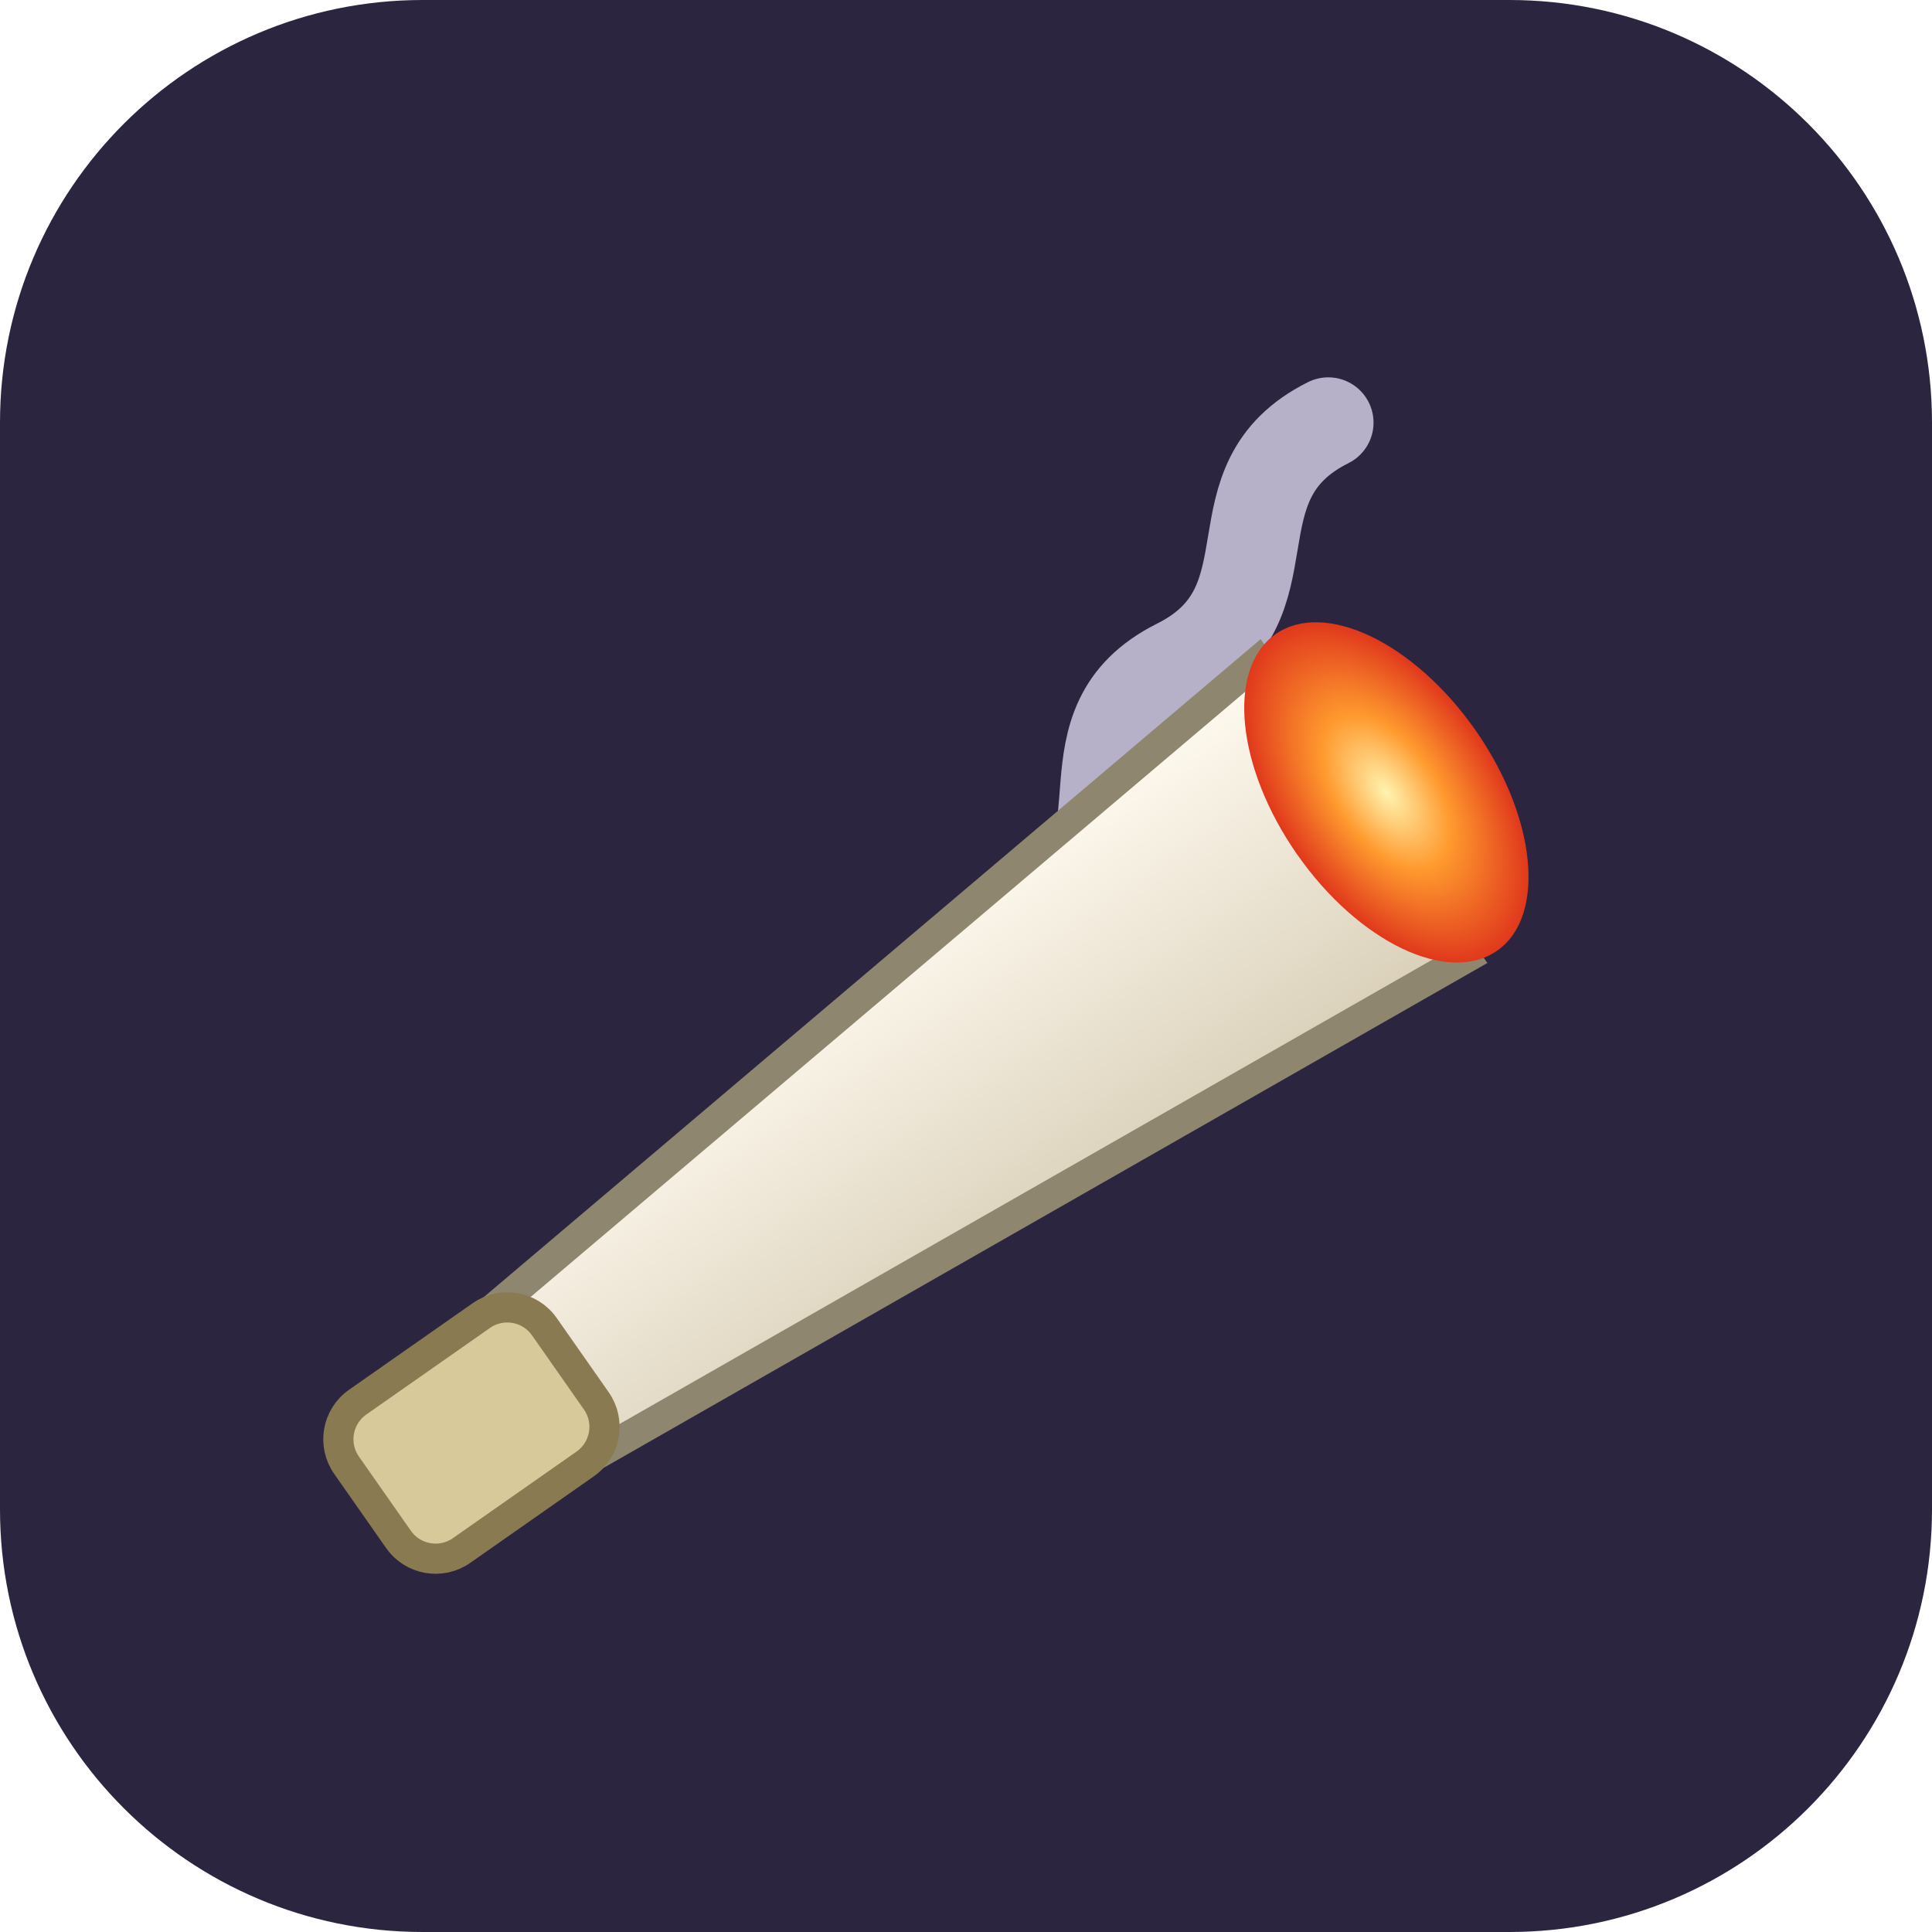
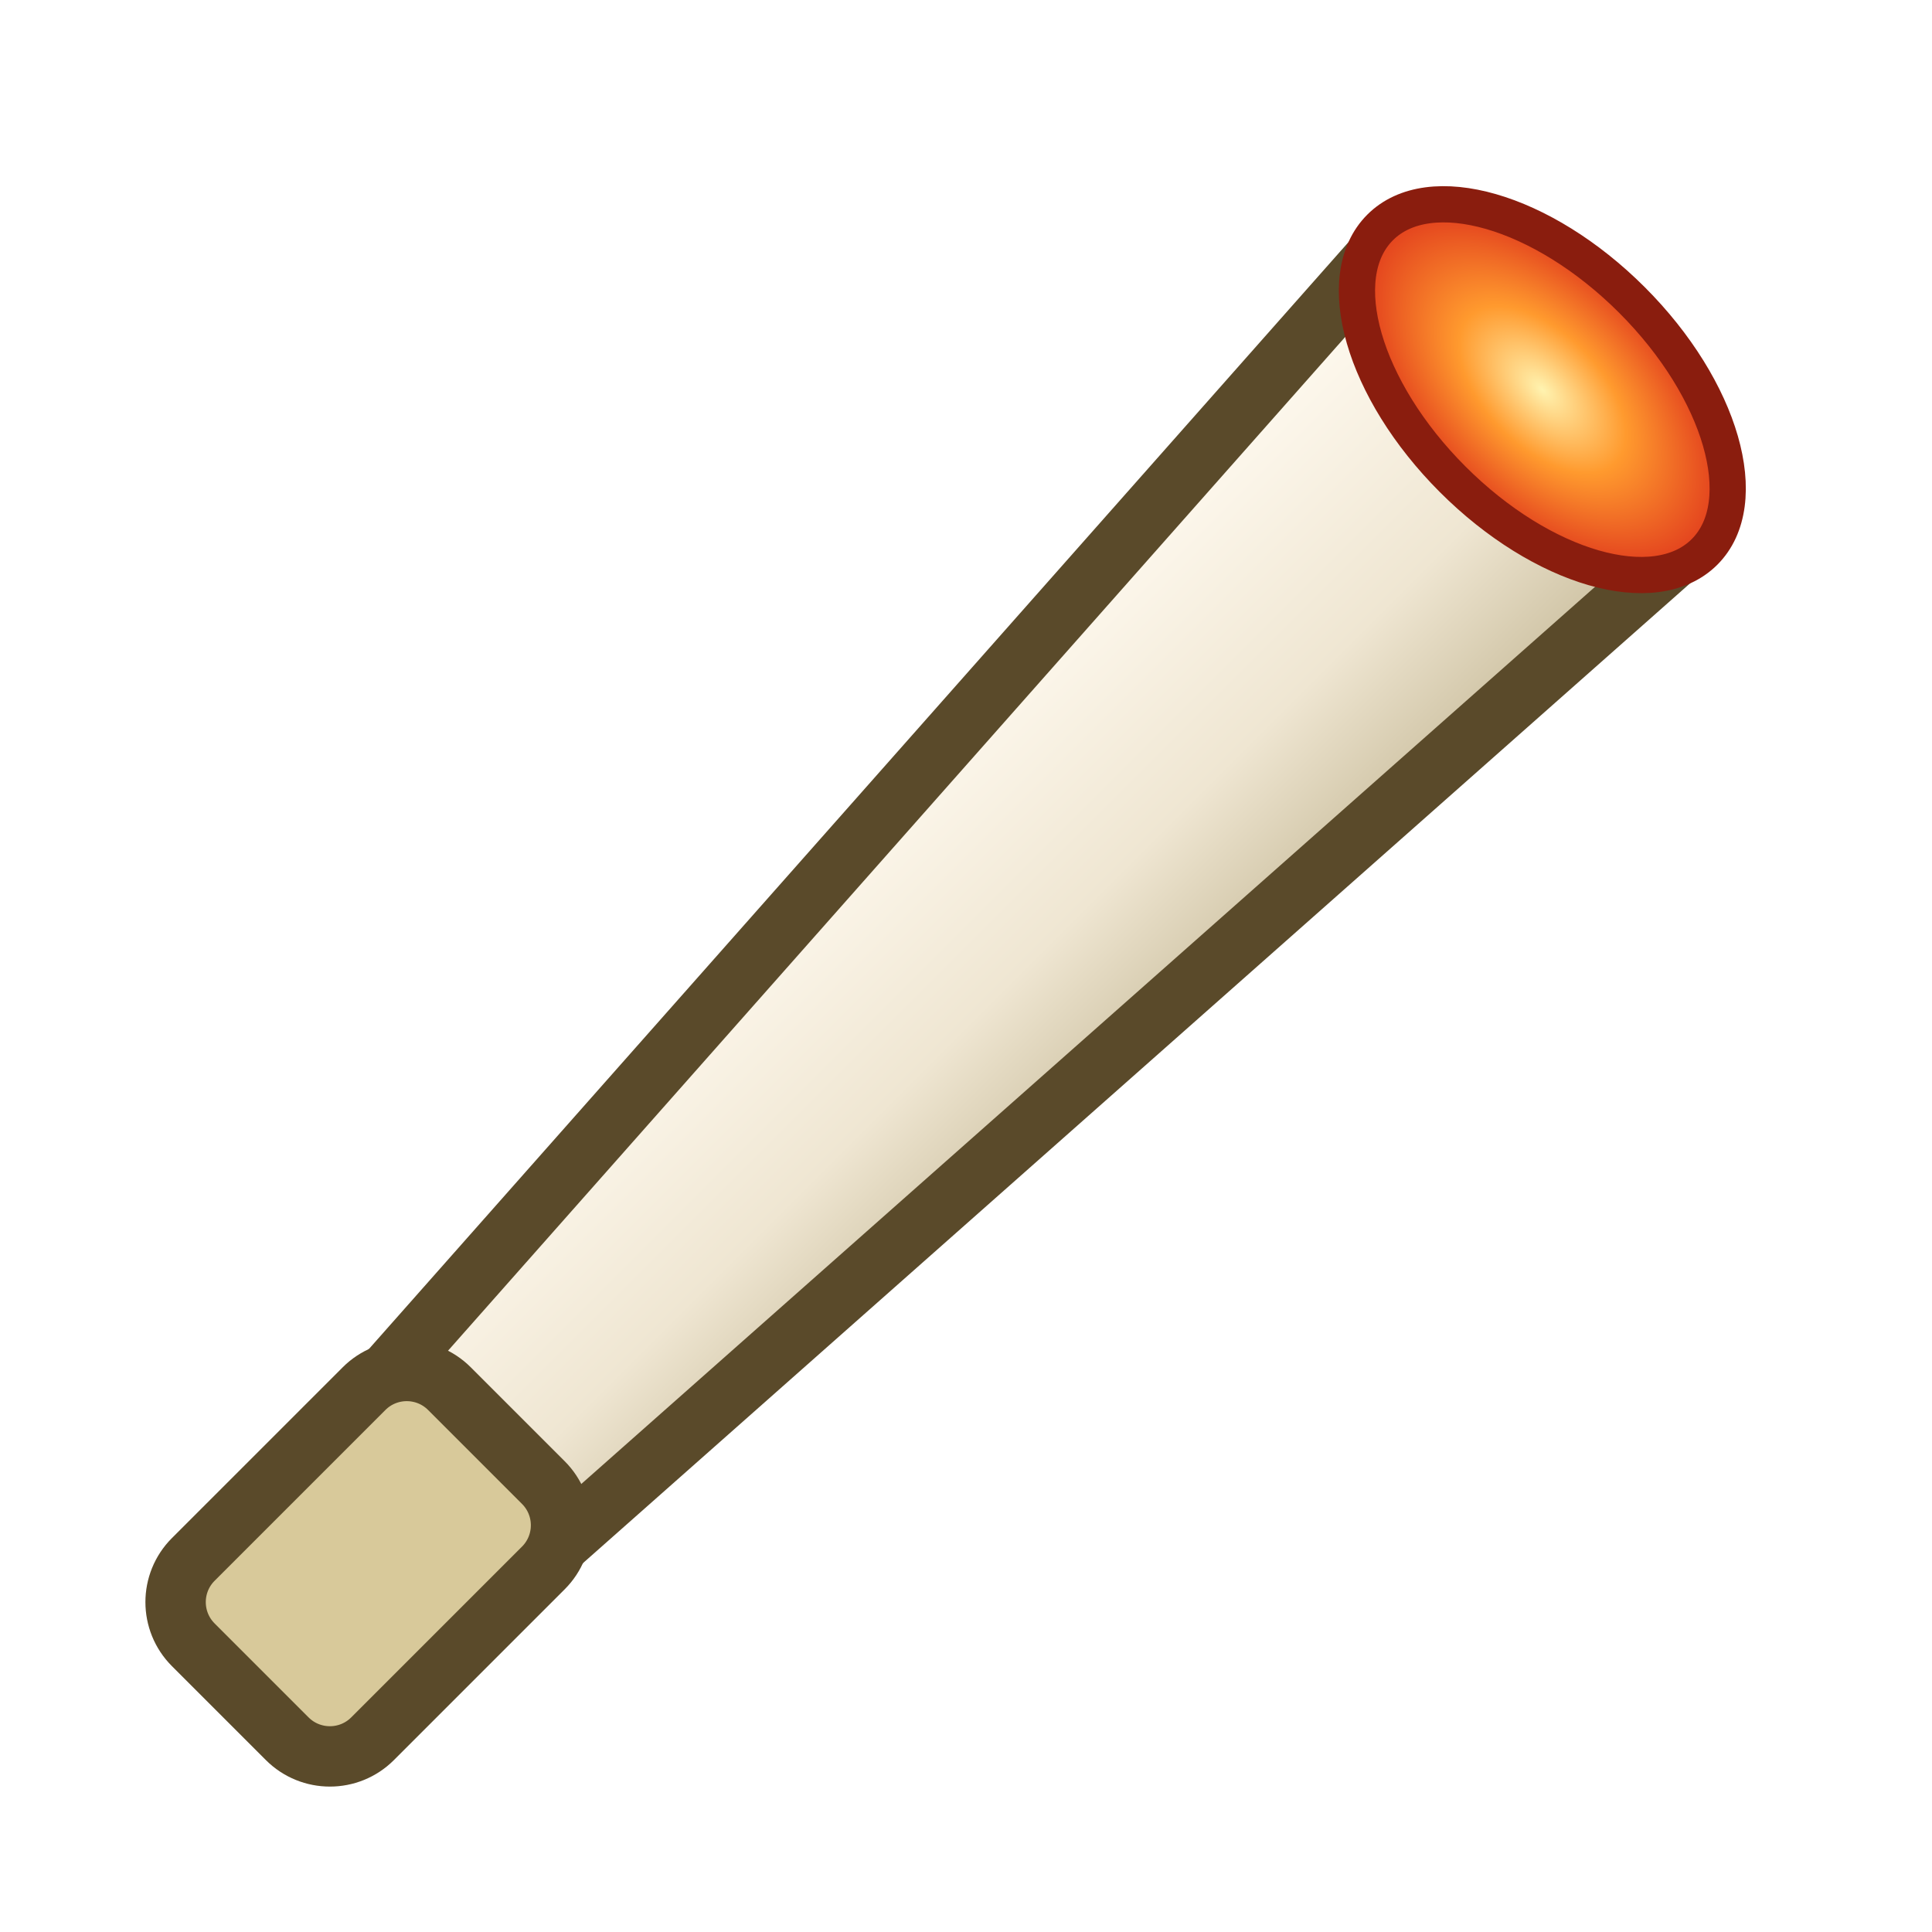
<svg xmlns="http://www.w3.org/2000/svg" viewBox="0 0 64 64">
  <defs>
    <linearGradient id="p" x1="0" y1="0" x2="0" y2="1">
      <stop offset="0" stop-color="#fffaf0" />
-       <stop offset="1" stop-color="#d9cfb8" />
+       <stop offset=".6" stop-color="#efe6d2" />
+       <stop offset="1" stop-color="#cbbf9f" />
    </linearGradient>
    <radialGradient id="e" cx="50%" cy="50%" r="50%">
      <stop offset="0" stop-color="#fff3b0" />
      <stop offset=".45" stop-color="#ff9a2e" />
      <stop offset="1" stop-color="#e0381c" />
    </radialGradient>
  </defs>
-   <rect width="64" height="64" rx="14" fill="#2b2540" />
-   <path d="M44 14c-4 2-1 6-5 8s-1 6-4 8" fill="none" stroke="#cfc9e0" stroke-width="3" stroke-linecap="round" opacity=".85" />
-   <g transform="rotate(-35 32 36)">
-     <path d="M10 33.5 L48 30 L48 42 L10 38.5 Z" fill="url(#p)" stroke="#8f866f" stroke-width="1" />
-     <rect x="8" y="33" width="8" height="6" rx="1.5" fill="#d8c99a" stroke="#8a7a52" stroke-width="1" />
-     <ellipse cx="49" cy="36" rx="3.6" ry="6.4" fill="url(#e)" />
+   <g transform="rotate(-45 32 32)">
+     <path d="M-1 28.6 L58 25 L58 39 L-1 35.4 Z" fill="url(#p)" stroke="#5a4a2a" stroke-width="2" stroke-linejoin="round" />
+     <rect x="-2" y="27.8" width="12" height="8.4" rx="2" fill="#d8c99a" stroke="#5a4a2a" stroke-width="2" />
+     <ellipse cx="59" cy="32" rx="4.2" ry="7.6" fill="url(#e)" stroke="#8a1d0e" stroke-width="1.2" />
  </g>
</svg>
